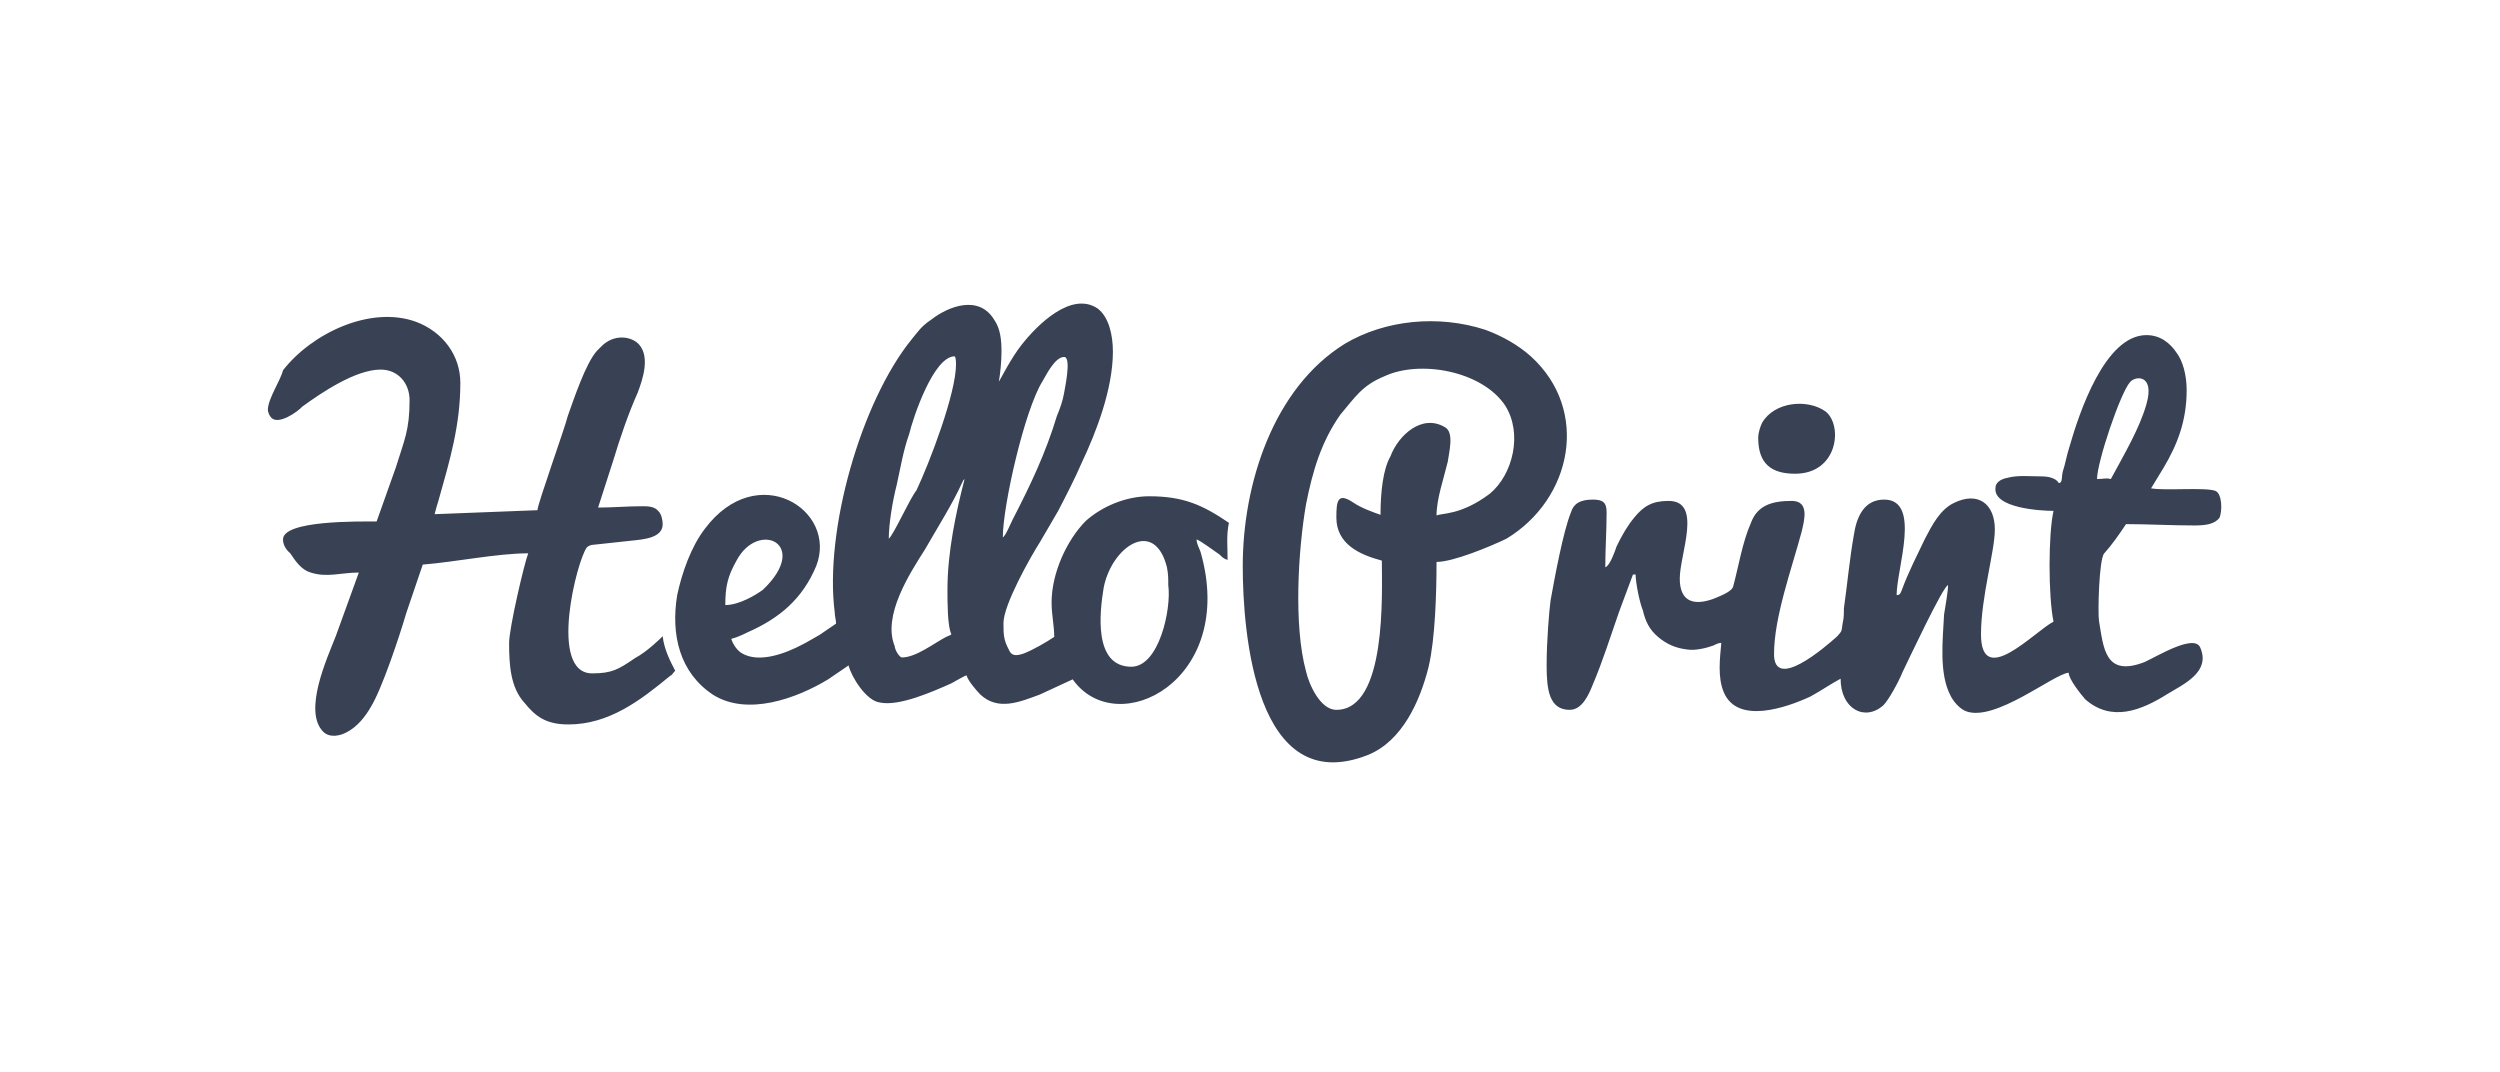
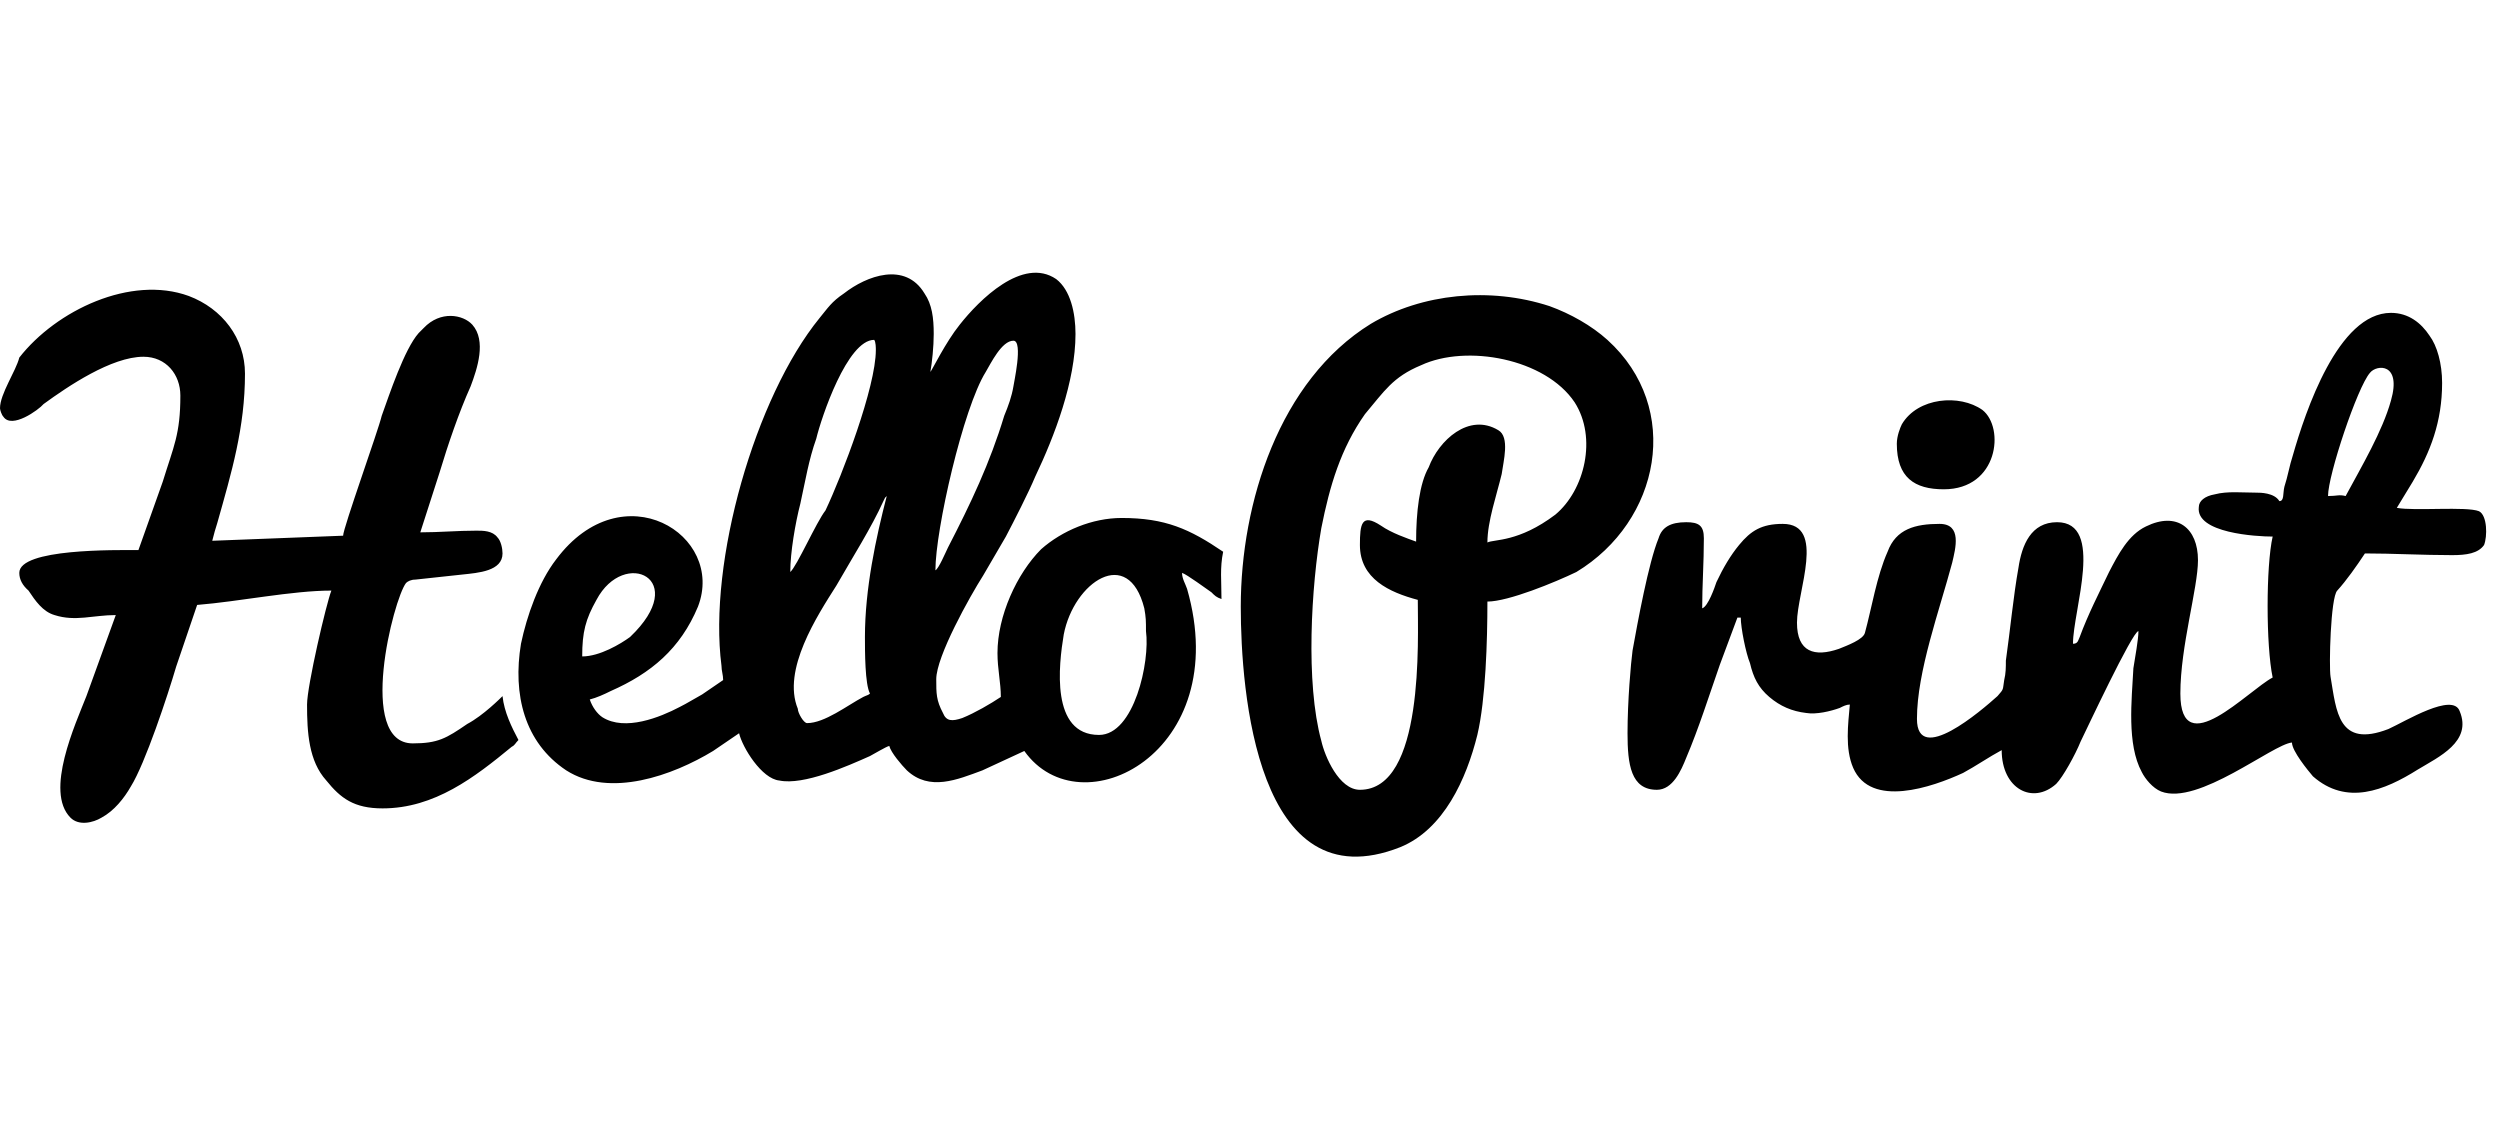
- <svg xmlns="http://www.w3.org/2000/svg" width="140" height="60" viewBox="0 0 140 60">
-   <path fill="#384254" d="M83.46,7.523 C83.46,9.009 84.235,9.529 85.527,9.529 C87.926,9.529 88.221,6.817 87.225,6.037 C86.228,5.331 84.383,5.48 83.681,6.669 C83.607,6.817 83.46,7.189 83.46,7.523 Z M54.594,14.691 C54.594,18.406 55.295,27.766 61.607,25.277 C63.527,24.497 64.523,22.269 65.003,20.337 C65.372,18.777 65.446,16.177 65.446,14.469 C66.369,14.469 68.436,13.614 69.359,13.169 C73.05,10.94 74.047,5.963 70.725,2.954 C70.023,2.323 69.101,1.803 68.178,1.469 C65.557,0.614 62.567,0.911 60.315,2.249 C56.292,4.737 54.594,10.123 54.594,14.691 Z M62.309,11.831 C61.903,11.683 61.238,11.46 60.758,11.126 C59.909,10.569 59.836,11.051 59.836,11.98 C59.836,13.466 61.128,14.06 62.383,14.394 C62.383,16.177 62.678,22.751 59.836,22.751 C58.913,22.751 58.285,21.266 58.138,20.597 C57.436,18.034 57.695,13.8 58.138,11.237 C58.507,9.38 58.987,7.746 60.057,6.223 C60.906,5.22 61.275,4.589 62.53,4.069 C64.523,3.14 67.993,3.771 69.285,5.703 C70.282,7.263 69.728,9.566 68.436,10.643 C66.812,11.869 65.742,11.72 65.446,11.869 C65.446,10.94 65.852,9.789 66.074,8.86 C66.148,8.303 66.443,7.226 65.926,6.929 C64.634,6.149 63.305,7.374 62.862,8.563 C62.456,9.269 62.309,10.531 62.309,11.831 Z M0,5.963 C0,6.037 0.074,6.26 0.148,6.334 C0.517,6.891 1.698,6.037 1.919,5.777 C2.99,4.997 4.909,3.697 6.312,3.697 C7.309,3.697 7.936,4.477 7.936,5.406 C7.936,7.114 7.641,7.634 7.161,9.194 L6.091,12.203 C5.094,12.203 0.849,12.129 0.849,13.206 C0.849,13.503 0.997,13.763 1.255,13.986 C1.55,14.431 1.883,14.914 2.399,15.063 C3.322,15.36 4.097,15.063 5.094,15.063 L3.802,18.629 C3.322,19.854 1.956,22.826 3.101,23.977 C3.47,24.349 4.097,24.2 4.466,23.977 C5.02,23.68 5.463,23.123 5.758,22.603 C6.386,21.6 7.383,18.591 7.752,17.329 L8.674,14.617 C10.52,14.469 12.846,13.986 14.581,13.986 C14.359,14.543 13.51,18.183 13.51,19 C13.51,20.226 13.584,21.489 14.359,22.343 C14.987,23.123 15.577,23.569 16.832,23.569 C19.121,23.569 20.893,22.194 22.517,20.857 C22.664,20.783 22.664,20.709 22.812,20.56 C22.517,20.003 22.185,19.334 22.111,18.629 C22.037,18.703 21.262,19.483 20.56,19.854 C19.638,20.486 19.268,20.709 18.161,20.709 C15.688,20.709 17.312,14.357 17.866,13.651 C17.94,13.577 18.087,13.503 18.272,13.503 L20.339,13.28 C21.04,13.206 22.111,13.131 22.111,12.351 C22.111,12.129 22.037,11.794 21.889,11.646 C21.668,11.349 21.262,11.349 20.966,11.349 C20.117,11.349 19.342,11.423 18.493,11.423 L19.342,8.786 C19.711,7.56 20.191,6.149 20.708,4.997 C21.003,4.217 21.409,2.991 20.782,2.286 C20.376,1.84 19.379,1.654 18.641,2.434 L18.419,2.657 C17.792,3.363 17.128,5.369 16.795,6.297 C16.648,6.929 15.097,11.237 15.097,11.571 L9.339,11.794 C9.413,11.497 9.487,11.237 9.56,11.014 C10.188,8.786 10.779,6.817 10.779,4.44 C10.779,2.88 9.782,1.58 8.305,1.023 C5.758,0.094 2.473,1.654 0.849,3.734 C0.701,4.329 0,5.331 0,5.963 Z M99.295,9.677 C98.668,9.677 98.003,9.603 97.45,9.751 C97.007,9.826 96.748,10.049 96.748,10.309 C96.601,11.46 99.295,11.609 99.997,11.609 C99.701,12.909 99.701,16.4 99.997,17.811 C98.926,18.369 95.936,21.6 95.936,18.517 C95.936,16.437 96.711,13.874 96.711,12.649 C96.711,11.237 95.789,10.494 94.423,11.163 C93.648,11.534 93.205,12.389 92.799,13.169 C92.356,14.097 91.876,15.026 91.507,16.029 C91.433,16.177 91.433,16.326 91.211,16.326 C91.211,14.84 92.614,10.977 90.51,10.977 C89.366,10.977 88.96,11.98 88.812,12.983 C88.591,14.209 88.443,15.769 88.258,17.069 C88.258,17.366 88.258,17.626 88.185,17.923 C88.111,18.369 88.185,18.294 87.889,18.629 C87.188,19.26 84.346,21.711 84.346,19.631 C84.346,17.551 85.342,14.84 85.896,12.76 C86.044,12.129 86.339,11.051 85.342,11.051 C84.272,11.051 83.423,11.274 83.054,12.277 C82.574,13.354 82.352,14.766 82.057,15.843 C81.983,16.14 81.282,16.4 80.913,16.549 C79.842,16.92 79.067,16.697 79.067,15.397 C79.067,14.023 80.359,11.051 78.44,11.051 C77.517,11.051 77.037,11.349 76.52,11.98 C76.151,12.426 75.819,12.983 75.523,13.614 C75.45,13.837 75.154,14.691 74.896,14.766 C74.896,13.763 74.97,12.76 74.97,11.683 C74.97,11.126 74.748,10.977 74.195,10.977 C73.493,10.977 73.124,11.2 72.977,11.683 C72.534,12.76 72.054,15.397 71.832,16.623 C71.758,17.18 71.611,18.851 71.611,20.263 C71.611,21.637 71.758,22.751 72.903,22.751 C73.604,22.751 73.973,21.897 74.195,21.34 C74.748,20.04 75.191,18.629 75.671,17.254 L76.446,15.174 L76.594,15.174 C76.594,15.62 76.815,16.734 77,17.18 C77.148,17.811 77.369,18.257 77.849,18.666 C78.329,19.074 78.846,19.297 79.473,19.371 C79.916,19.446 80.544,19.297 80.95,19.149 C81.097,19.074 81.245,19 81.393,19 C81.319,19.854 81.171,20.931 81.54,21.786 C82.315,23.569 85.01,22.64 86.376,22.009 C86.93,21.711 87.52,21.303 88.074,21.006 C88.074,22.714 89.44,23.42 90.473,22.491 C90.768,22.194 91.322,21.191 91.544,20.634 C91.765,20.189 93.832,15.769 94.091,15.769 C94.091,16.14 93.943,16.92 93.869,17.403 C93.795,18.814 93.574,20.746 94.238,21.971 C94.386,22.269 94.718,22.677 95.087,22.826 C96.711,23.457 99.997,20.746 100.846,20.671 C100.846,21.043 101.547,21.897 101.768,22.157 C103.245,23.457 104.906,22.789 106.383,21.86 C107.305,21.303 108.782,20.634 108.228,19.297 C107.933,18.443 105.829,19.743 105.091,20.077 C102.876,20.931 102.802,19.297 102.544,17.774 C102.47,17.329 102.544,14.283 102.839,13.986 C103.245,13.54 103.688,12.909 104.057,12.351 C105.275,12.351 106.604,12.426 107.896,12.426 C108.523,12.426 109.04,12.351 109.299,11.98 C109.446,11.609 109.446,10.68 109.077,10.494 C108.523,10.271 106.235,10.494 105.46,10.346 L106.161,9.194 C106.936,7.894 107.453,6.557 107.453,4.849 C107.453,3.994 107.232,3.214 106.899,2.769 C106.53,2.211 105.977,1.766 105.201,1.766 C102.876,1.766 101.436,6.111 100.883,8.043 C100.735,8.489 100.661,8.971 100.513,9.417 C100.44,9.714 100.513,10.049 100.292,10.049 C100.07,9.677 99.443,9.677 99.295,9.677 Z M103.208,9.826 C102.913,9.751 102.839,9.826 102.433,9.826 C102.433,8.897 103.725,5.034 104.279,4.403 C104.574,4.031 105.681,3.957 105.201,5.629 C104.832,6.966 103.909,8.526 103.208,9.826 Z M34.772,13.169 C34.772,12.314 34.993,11.014 35.215,10.16 C35.436,9.157 35.584,8.229 35.916,7.3 C36.138,6.371 37.282,2.954 38.463,2.954 C38.537,3.029 38.537,3.326 38.537,3.4 C38.537,5.034 37.06,8.897 36.322,10.457 C35.916,10.977 35.067,12.909 34.772,13.169 Z M41.158,13.094 C41.158,11.311 42.376,5.963 43.372,4.366 C43.594,3.994 44.074,2.991 44.591,2.991 C45.034,2.991 44.591,4.923 44.591,4.997 C44.517,5.443 44.369,5.851 44.185,6.297 C43.557,8.377 42.708,10.16 41.711,12.091 C41.601,12.314 41.305,13.02 41.158,13.094 Z M41.084,2.694 C41.084,1.989 41.01,1.394 40.678,0.911 C39.829,-0.5 38.131,0.131 37.134,0.911 C36.581,1.283 36.433,1.543 36.064,1.989 C33.221,5.48 31.154,12.723 31.745,17.291 C31.745,17.514 31.819,17.7 31.819,17.923 L30.896,18.554 C30.49,18.777 30.268,18.926 29.899,19.111 C29.05,19.557 27.5,20.189 26.503,19.557 C26.282,19.409 26.06,19.111 25.95,18.777 C26.245,18.703 26.577,18.554 26.872,18.406 C28.644,17.626 29.936,16.549 30.711,14.691 C31.93,11.534 27.389,8.711 24.473,12.611 C23.698,13.614 23.181,15.1 22.923,16.326 C22.554,18.554 23.07,20.671 24.916,21.897 C26.836,23.123 29.604,22.12 31.376,21.043 L32.52,20.263 C32.668,20.894 33.517,22.269 34.292,22.343 C35.362,22.566 37.282,21.711 38.279,21.266 C38.426,21.191 38.98,20.857 39.128,20.82 C39.201,21.117 39.681,21.674 39.903,21.897 C40.899,22.826 42.117,22.306 43.225,21.897 L45.07,21.043 C47.544,24.534 54.299,21.117 52.232,13.911 C52.158,13.689 52.01,13.466 52.01,13.206 C52.232,13.28 53.081,13.911 53.302,14.06 C53.45,14.209 53.523,14.283 53.745,14.357 C53.745,13.577 53.671,12.983 53.819,12.277 C52.342,11.274 51.272,10.791 49.352,10.791 C48.06,10.791 46.732,11.349 45.809,12.166 C44.738,13.243 43.889,15.1 43.889,16.734 C43.889,17.44 44.037,18.034 44.037,18.666 C43.594,18.963 42.893,19.371 42.339,19.594 C41.896,19.743 41.638,19.743 41.49,19.371 C41.195,18.814 41.195,18.517 41.195,17.886 C41.195,16.883 42.671,14.246 43.262,13.317 L44.258,11.609 C44.628,10.903 45.255,9.677 45.55,8.971 C46.399,7.189 47.322,4.774 47.322,2.694 C47.322,1.766 47.101,0.763 46.473,0.28 C44.997,-0.723 43.077,1.209 42.228,2.286 C41.601,3.066 41.01,4.291 40.936,4.366 C41.01,3.957 41.084,3.251 41.084,2.694 Z M38.057,16.029 C38.057,16.66 38.057,18.109 38.279,18.517 C38.205,18.591 38.131,18.591 37.983,18.666 C37.282,19.037 36.285,19.817 35.51,19.817 C35.362,19.817 35.104,19.371 35.104,19.186 C34.403,17.477 35.953,15.1 36.802,13.763 C37.503,12.537 38.352,11.2 38.869,10.049 L38.943,9.9 C39.017,9.826 38.943,9.9 39.017,9.826 C38.537,11.683 38.057,13.911 38.057,16.029 Z M25.617,16.883 C25.617,15.806 25.765,15.249 26.245,14.394 C27.463,12.091 30.416,13.466 27.721,16.029 C27.315,16.326 26.393,16.883 25.617,16.883 Z M48.356,20.337 C46.215,20.337 46.584,17.254 46.805,15.917 C47.248,13.614 49.648,11.98 50.349,14.766 C50.423,15.174 50.423,15.323 50.423,15.769 C50.607,17.106 49.906,20.337 48.356,20.337 Z" transform="translate(15 17)" />
+ <svg xmlns="http://www.w3.org/2000/svg" width="110" height="50" viewBox="0 0 110 50">
+   <path d="M83.46,7.523 C83.46,9.009 84.235,9.529 85.527,9.529 C87.926,9.529 88.221,6.817 87.225,6.037 C86.228,5.331 84.383,5.48 83.681,6.669 C83.607,6.817 83.46,7.189 83.46,7.523 Z M54.594,14.691 C54.594,18.406 55.295,27.766 61.607,25.277 C63.527,24.497 64.523,22.269 65.003,20.337 C65.372,18.777 65.446,16.177 65.446,14.469 C66.369,14.469 68.436,13.614 69.359,13.169 C73.05,10.94 74.047,5.963 70.725,2.954 C70.023,2.323 69.101,1.803 68.178,1.469 C65.557,0.614 62.567,0.911 60.315,2.249 C56.292,4.737 54.594,10.123 54.594,14.691 Z M62.309,11.831 C61.903,11.683 61.238,11.46 60.758,11.126 C59.909,10.569 59.836,11.051 59.836,11.98 C59.836,13.466 61.128,14.06 62.383,14.394 C62.383,16.177 62.678,22.751 59.836,22.751 C58.913,22.751 58.285,21.266 58.138,20.597 C57.436,18.034 57.695,13.8 58.138,11.237 C58.507,9.38 58.987,7.746 60.057,6.223 C60.906,5.22 61.275,4.589 62.53,4.069 C64.523,3.14 67.993,3.771 69.285,5.703 C70.282,7.263 69.728,9.566 68.436,10.643 C66.812,11.869 65.742,11.72 65.446,11.869 C65.446,10.94 65.852,9.789 66.074,8.86 C66.148,8.303 66.443,7.226 65.926,6.929 C64.634,6.149 63.305,7.374 62.862,8.563 C62.456,9.269 62.309,10.531 62.309,11.831 Z M0,5.963 C0,6.037 0.074,6.26 0.148,6.334 C0.517,6.891 1.698,6.037 1.919,5.777 C2.99,4.997 4.909,3.697 6.312,3.697 C7.309,3.697 7.936,4.477 7.936,5.406 C7.936,7.114 7.641,7.634 7.161,9.194 L6.091,12.203 C5.094,12.203 0.849,12.129 0.849,13.206 C0.849,13.503 0.997,13.763 1.255,13.986 C1.55,14.431 1.883,14.914 2.399,15.063 C3.322,15.36 4.097,15.063 5.094,15.063 L3.802,18.629 C3.322,19.854 1.956,22.826 3.101,23.977 C3.47,24.349 4.097,24.2 4.466,23.977 C5.02,23.68 5.463,23.123 5.758,22.603 C6.386,21.6 7.383,18.591 7.752,17.329 L8.674,14.617 C10.52,14.469 12.846,13.986 14.581,13.986 C14.359,14.543 13.51,18.183 13.51,19 C13.51,20.226 13.584,21.489 14.359,22.343 C14.987,23.123 15.577,23.569 16.832,23.569 C19.121,23.569 20.893,22.194 22.517,20.857 C22.664,20.783 22.664,20.709 22.812,20.56 C22.517,20.003 22.185,19.334 22.111,18.629 C22.037,18.703 21.262,19.483 20.56,19.854 C19.638,20.486 19.268,20.709 18.161,20.709 C15.688,20.709 17.312,14.357 17.866,13.651 C17.94,13.577 18.087,13.503 18.272,13.503 L20.339,13.28 C21.04,13.206 22.111,13.131 22.111,12.351 C22.111,12.129 22.037,11.794 21.889,11.646 C21.668,11.349 21.262,11.349 20.966,11.349 C20.117,11.349 19.342,11.423 18.493,11.423 L19.342,8.786 C19.711,7.56 20.191,6.149 20.708,4.997 C21.003,4.217 21.409,2.991 20.782,2.286 C20.376,1.84 19.379,1.654 18.641,2.434 L18.419,2.657 C17.792,3.363 17.128,5.369 16.795,6.297 C16.648,6.929 15.097,11.237 15.097,11.571 L9.339,11.794 C9.413,11.497 9.487,11.237 9.56,11.014 C10.188,8.786 10.779,6.817 10.779,4.44 C10.779,2.88 9.782,1.58 8.305,1.023 C5.758,0.094 2.473,1.654 0.849,3.734 C0.701,4.329 0,5.331 0,5.963 Z M99.295,9.677 C98.668,9.677 98.003,9.603 97.45,9.751 C97.007,9.826 96.748,10.049 96.748,10.309 C96.601,11.46 99.295,11.609 99.997,11.609 C99.701,12.909 99.701,16.4 99.997,17.811 C98.926,18.369 95.936,21.6 95.936,18.517 C95.936,16.437 96.711,13.874 96.711,12.649 C96.711,11.237 95.789,10.494 94.423,11.163 C93.648,11.534 93.205,12.389 92.799,13.169 C92.356,14.097 91.876,15.026 91.507,16.029 C91.433,16.177 91.433,16.326 91.211,16.326 C91.211,14.84 92.614,10.977 90.51,10.977 C89.366,10.977 88.96,11.98 88.812,12.983 C88.591,14.209 88.443,15.769 88.258,17.069 C88.258,17.366 88.258,17.626 88.185,17.923 C88.111,18.369 88.185,18.294 87.889,18.629 C87.188,19.26 84.346,21.711 84.346,19.631 C84.346,17.551 85.342,14.84 85.896,12.76 C86.044,12.129 86.339,11.051 85.342,11.051 C84.272,11.051 83.423,11.274 83.054,12.277 C82.574,13.354 82.352,14.766 82.057,15.843 C81.983,16.14 81.282,16.4 80.913,16.549 C79.842,16.92 79.067,16.697 79.067,15.397 C79.067,14.023 80.359,11.051 78.44,11.051 C77.517,11.051 77.037,11.349 76.52,11.98 C76.151,12.426 75.819,12.983 75.523,13.614 C75.45,13.837 75.154,14.691 74.896,14.766 C74.896,13.763 74.97,12.76 74.97,11.683 C74.97,11.126 74.748,10.977 74.195,10.977 C73.493,10.977 73.124,11.2 72.977,11.683 C72.534,12.76 72.054,15.397 71.832,16.623 C71.758,17.18 71.611,18.851 71.611,20.263 C71.611,21.637 71.758,22.751 72.903,22.751 C73.604,22.751 73.973,21.897 74.195,21.34 C74.748,20.04 75.191,18.629 75.671,17.254 L76.446,15.174 L76.594,15.174 C76.594,15.62 76.815,16.734 77,17.18 C77.148,17.811 77.369,18.257 77.849,18.666 C78.329,19.074 78.846,19.297 79.473,19.371 C79.916,19.446 80.544,19.297 80.95,19.149 C81.097,19.074 81.245,19 81.393,19 C81.319,19.854 81.171,20.931 81.54,21.786 C82.315,23.569 85.01,22.64 86.376,22.009 C86.93,21.711 87.52,21.303 88.074,21.006 C88.074,22.714 89.44,23.42 90.473,22.491 C90.768,22.194 91.322,21.191 91.544,20.634 C91.765,20.189 93.832,15.769 94.091,15.769 C94.091,16.14 93.943,16.92 93.869,17.403 C93.795,18.814 93.574,20.746 94.238,21.971 C94.386,22.269 94.718,22.677 95.087,22.826 C96.711,23.457 99.997,20.746 100.846,20.671 C100.846,21.043 101.547,21.897 101.768,22.157 C103.245,23.457 104.906,22.789 106.383,21.86 C107.305,21.303 108.782,20.634 108.228,19.297 C107.933,18.443 105.829,19.743 105.091,20.077 C102.876,20.931 102.802,19.297 102.544,17.774 C102.47,17.329 102.544,14.283 102.839,13.986 C103.245,13.54 103.688,12.909 104.057,12.351 C105.275,12.351 106.604,12.426 107.896,12.426 C108.523,12.426 109.04,12.351 109.299,11.98 C109.446,11.609 109.446,10.68 109.077,10.494 C108.523,10.271 106.235,10.494 105.46,10.346 L106.161,9.194 C106.936,7.894 107.453,6.557 107.453,4.849 C107.453,3.994 107.232,3.214 106.899,2.769 C106.53,2.211 105.977,1.766 105.201,1.766 C102.876,1.766 101.436,6.111 100.883,8.043 C100.735,8.489 100.661,8.971 100.513,9.417 C100.44,9.714 100.513,10.049 100.292,10.049 C100.07,9.677 99.443,9.677 99.295,9.677 Z M103.208,9.826 C102.913,9.751 102.839,9.826 102.433,9.826 C102.433,8.897 103.725,5.034 104.279,4.403 C104.574,4.031 105.681,3.957 105.201,5.629 C104.832,6.966 103.909,8.526 103.208,9.826 Z M34.772,13.169 C34.772,12.314 34.993,11.014 35.215,10.16 C35.436,9.157 35.584,8.229 35.916,7.3 C36.138,6.371 37.282,2.954 38.463,2.954 C38.537,3.029 38.537,3.326 38.537,3.4 C38.537,5.034 37.06,8.897 36.322,10.457 C35.916,10.977 35.067,12.909 34.772,13.169 Z M41.158,13.094 C41.158,11.311 42.376,5.963 43.372,4.366 C43.594,3.994 44.074,2.991 44.591,2.991 C45.034,2.991 44.591,4.923 44.591,4.997 C44.517,5.443 44.369,5.851 44.185,6.297 C43.557,8.377 42.708,10.16 41.711,12.091 C41.601,12.314 41.305,13.02 41.158,13.094 Z M41.084,2.694 C41.084,1.989 41.01,1.394 40.678,0.911 C39.829,-0.5 38.131,0.131 37.134,0.911 C36.581,1.283 36.433,1.543 36.064,1.989 C33.221,5.48 31.154,12.723 31.745,17.291 C31.745,17.514 31.819,17.7 31.819,17.923 L30.896,18.554 C30.49,18.777 30.268,18.926 29.899,19.111 C29.05,19.557 27.5,20.189 26.503,19.557 C26.282,19.409 26.06,19.111 25.95,18.777 C26.245,18.703 26.577,18.554 26.872,18.406 C28.644,17.626 29.936,16.549 30.711,14.691 C31.93,11.534 27.389,8.711 24.473,12.611 C23.698,13.614 23.181,15.1 22.923,16.326 C22.554,18.554 23.07,20.671 24.916,21.897 C26.836,23.123 29.604,22.12 31.376,21.043 L32.52,20.263 C32.668,20.894 33.517,22.269 34.292,22.343 C35.362,22.566 37.282,21.711 38.279,21.266 C38.426,21.191 38.98,20.857 39.128,20.82 C39.201,21.117 39.681,21.674 39.903,21.897 C40.899,22.826 42.117,22.306 43.225,21.897 L45.07,21.043 C47.544,24.534 54.299,21.117 52.232,13.911 C52.158,13.689 52.01,13.466 52.01,13.206 C52.232,13.28 53.081,13.911 53.302,14.06 C53.45,14.209 53.523,14.283 53.745,14.357 C53.745,13.577 53.671,12.983 53.819,12.277 C52.342,11.274 51.272,10.791 49.352,10.791 C48.06,10.791 46.732,11.349 45.809,12.166 C44.738,13.243 43.889,15.1 43.889,16.734 C43.889,17.44 44.037,18.034 44.037,18.666 C43.594,18.963 42.893,19.371 42.339,19.594 C41.896,19.743 41.638,19.743 41.49,19.371 C41.195,18.814 41.195,18.517 41.195,17.886 C41.195,16.883 42.671,14.246 43.262,13.317 L44.258,11.609 C44.628,10.903 45.255,9.677 45.55,8.971 C46.399,7.189 47.322,4.774 47.322,2.694 C47.322,1.766 47.101,0.763 46.473,0.28 C44.997,-0.723 43.077,1.209 42.228,2.286 C41.601,3.066 41.01,4.291 40.936,4.366 C41.01,3.957 41.084,3.251 41.084,2.694 Z M38.057,16.029 C38.057,16.66 38.057,18.109 38.279,18.517 C38.205,18.591 38.131,18.591 37.983,18.666 C37.282,19.037 36.285,19.817 35.51,19.817 C35.362,19.817 35.104,19.371 35.104,19.186 C34.403,17.477 35.953,15.1 36.802,13.763 C37.503,12.537 38.352,11.2 38.869,10.049 L38.943,9.9 C39.017,9.826 38.943,9.9 39.017,9.826 C38.537,11.683 38.057,13.911 38.057,16.029 Z M25.617,16.883 C25.617,15.806 25.765,15.249 26.245,14.394 C27.463,12.091 30.416,13.466 27.721,16.029 C27.315,16.326 26.393,16.883 25.617,16.883 Z M48.356,20.337 C46.215,20.337 46.584,17.254 46.805,15.917 C47.248,13.614 49.648,11.98 50.349,14.766 C50.423,15.174 50.423,15.323 50.423,15.769 C50.607,17.106 49.906,20.337 48.356,20.337 Z" transform="translate(0 12)" />
</svg>
